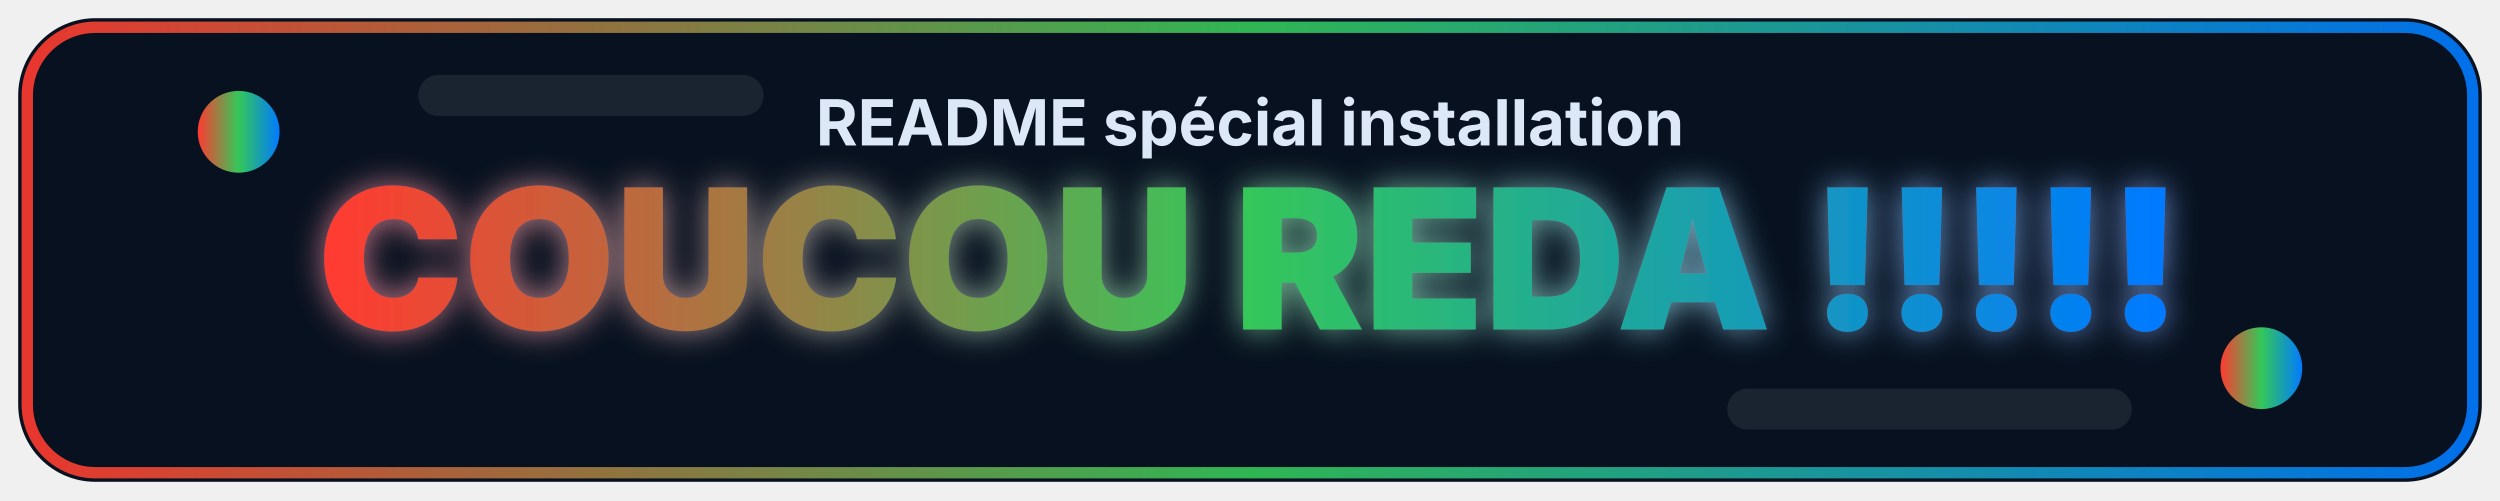
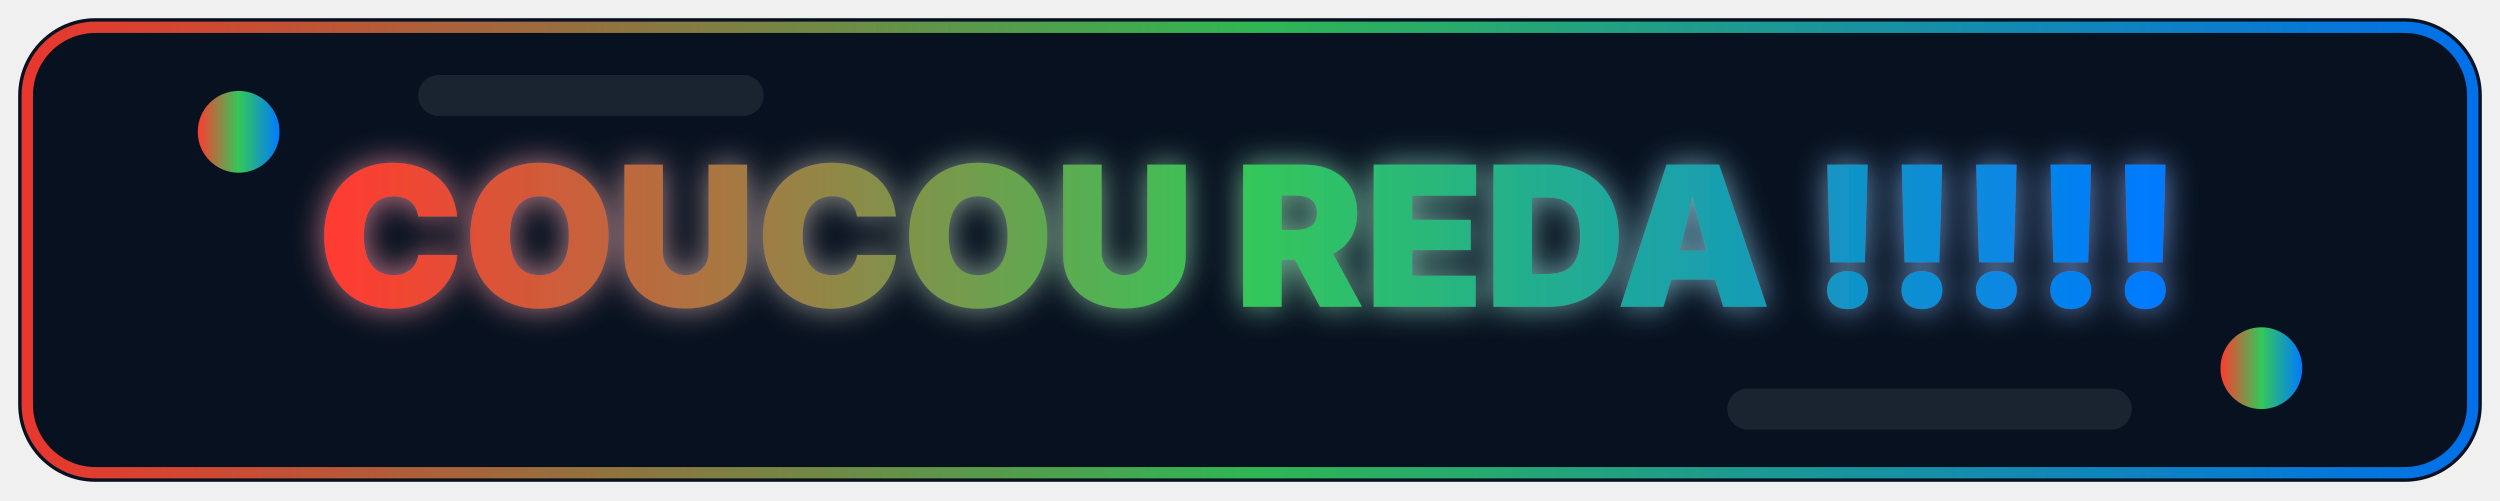
<svg xmlns="http://www.w3.org/2000/svg" width="1100" height="220" viewBox="0 0 1100 220" role="img" aria-labelledby="title desc">
  <defs>
    <linearGradient id="rainbow" x1="0%" y1="0%" x2="100%" y2="0%">
      <stop offset="0%" stop-color="#ff3b30">
        <animate attributeName="stop-color" values="#ff3b30;#ffcc00;#34c759;#007aff;#af52de;#ff3b30" dur="5s" repeatCount="indefinite" />
      </stop>
      <stop offset="50%" stop-color="#34c759">
        <animate attributeName="stop-color" values="#34c759;#007aff;#af52de;#ff3b30;#ffcc00;#34c759" dur="5s" repeatCount="indefinite" />
      </stop>
      <stop offset="100%" stop-color="#007aff">
        <animate attributeName="stop-color" values="#007aff;#af52de;#ff3b30;#ffcc00;#34c759;#007aff" dur="5s" repeatCount="indefinite" />
      </stop>
    </linearGradient>
    <filter id="glow" x="-20%" y="-60%" width="140%" height="220%">
      <feGaussianBlur stdDeviation="7" result="blur" />
      <feColorMatrix in="blur" type="matrix" values="1 0 0 0 0.25 0 1 0 0 0.25 0 0 1 0 0.35 0 0 0 0.75 0" result="glow" />
      <feMerge>
        <feMergeNode in="glow" />
        <feMergeNode in="SourceGraphic" />
      </feMerge>
    </filter>
    <style>
      .bg { fill: #07111f; }
      .ring { fill: none; stroke: url(#rainbow); stroke-width: 5; opacity: .9; }
-       .small { fill: #dce8f7; font-family: Inter, Arial, sans-serif; font-size: 28px; font-weight: 700; letter-spacing: 0; }
      .big { fill: url(#rainbow); font-family: Inter, Arial, sans-serif; font-size: 86px; font-weight: 900; letter-spacing: 0; filter: url(#glow); }
      .pill { fill: #ffffff; opacity: .08; }
      .dot { fill: url(#rainbow); }
      @keyframes floaty {
        0%, 100% { transform: translateY(0); }
        50% { transform: translateY(-12px); }
      }
      @keyframes slide {
        0% { transform: translateX(-30px); opacity: .45; }
        50% { transform: translateX(30px); opacity: 1; }
        100% { transform: translateX(-30px); opacity: .45; }
      }
      .float { animation: floaty 2.8s ease-in-out infinite; transform-origin: center; }
      .slide { animation: slide 3.5s ease-in-out infinite; }
    </style>
  </defs>
  <rect class="bg" x="8" y="8" width="1084" height="204" rx="34" />
  <rect class="ring" x="12" y="12" width="1076" height="196" rx="30" />
  <g class="slide">
    <circle class="dot" cx="105" cy="58" r="18" />
    <circle class="dot" cx="995" cy="162" r="18" />
    <rect class="pill" x="184" y="33" width="152" height="18" rx="9" />
    <rect class="pill" x="760" y="171" width="178" height="18" rx="9" />
  </g>
  <g class="float">
-     <text class="small" x="550" y="64" text-anchor="middle">README spécial installation</text>
-     <text class="big" x="550" y="145" text-anchor="middle">COUCOU REDA !!!!!</text>
+     <text class="big" x="550" y="135" text-anchor="middle">COUCOU REDA !!!!!</text>
  </g>
</svg>
